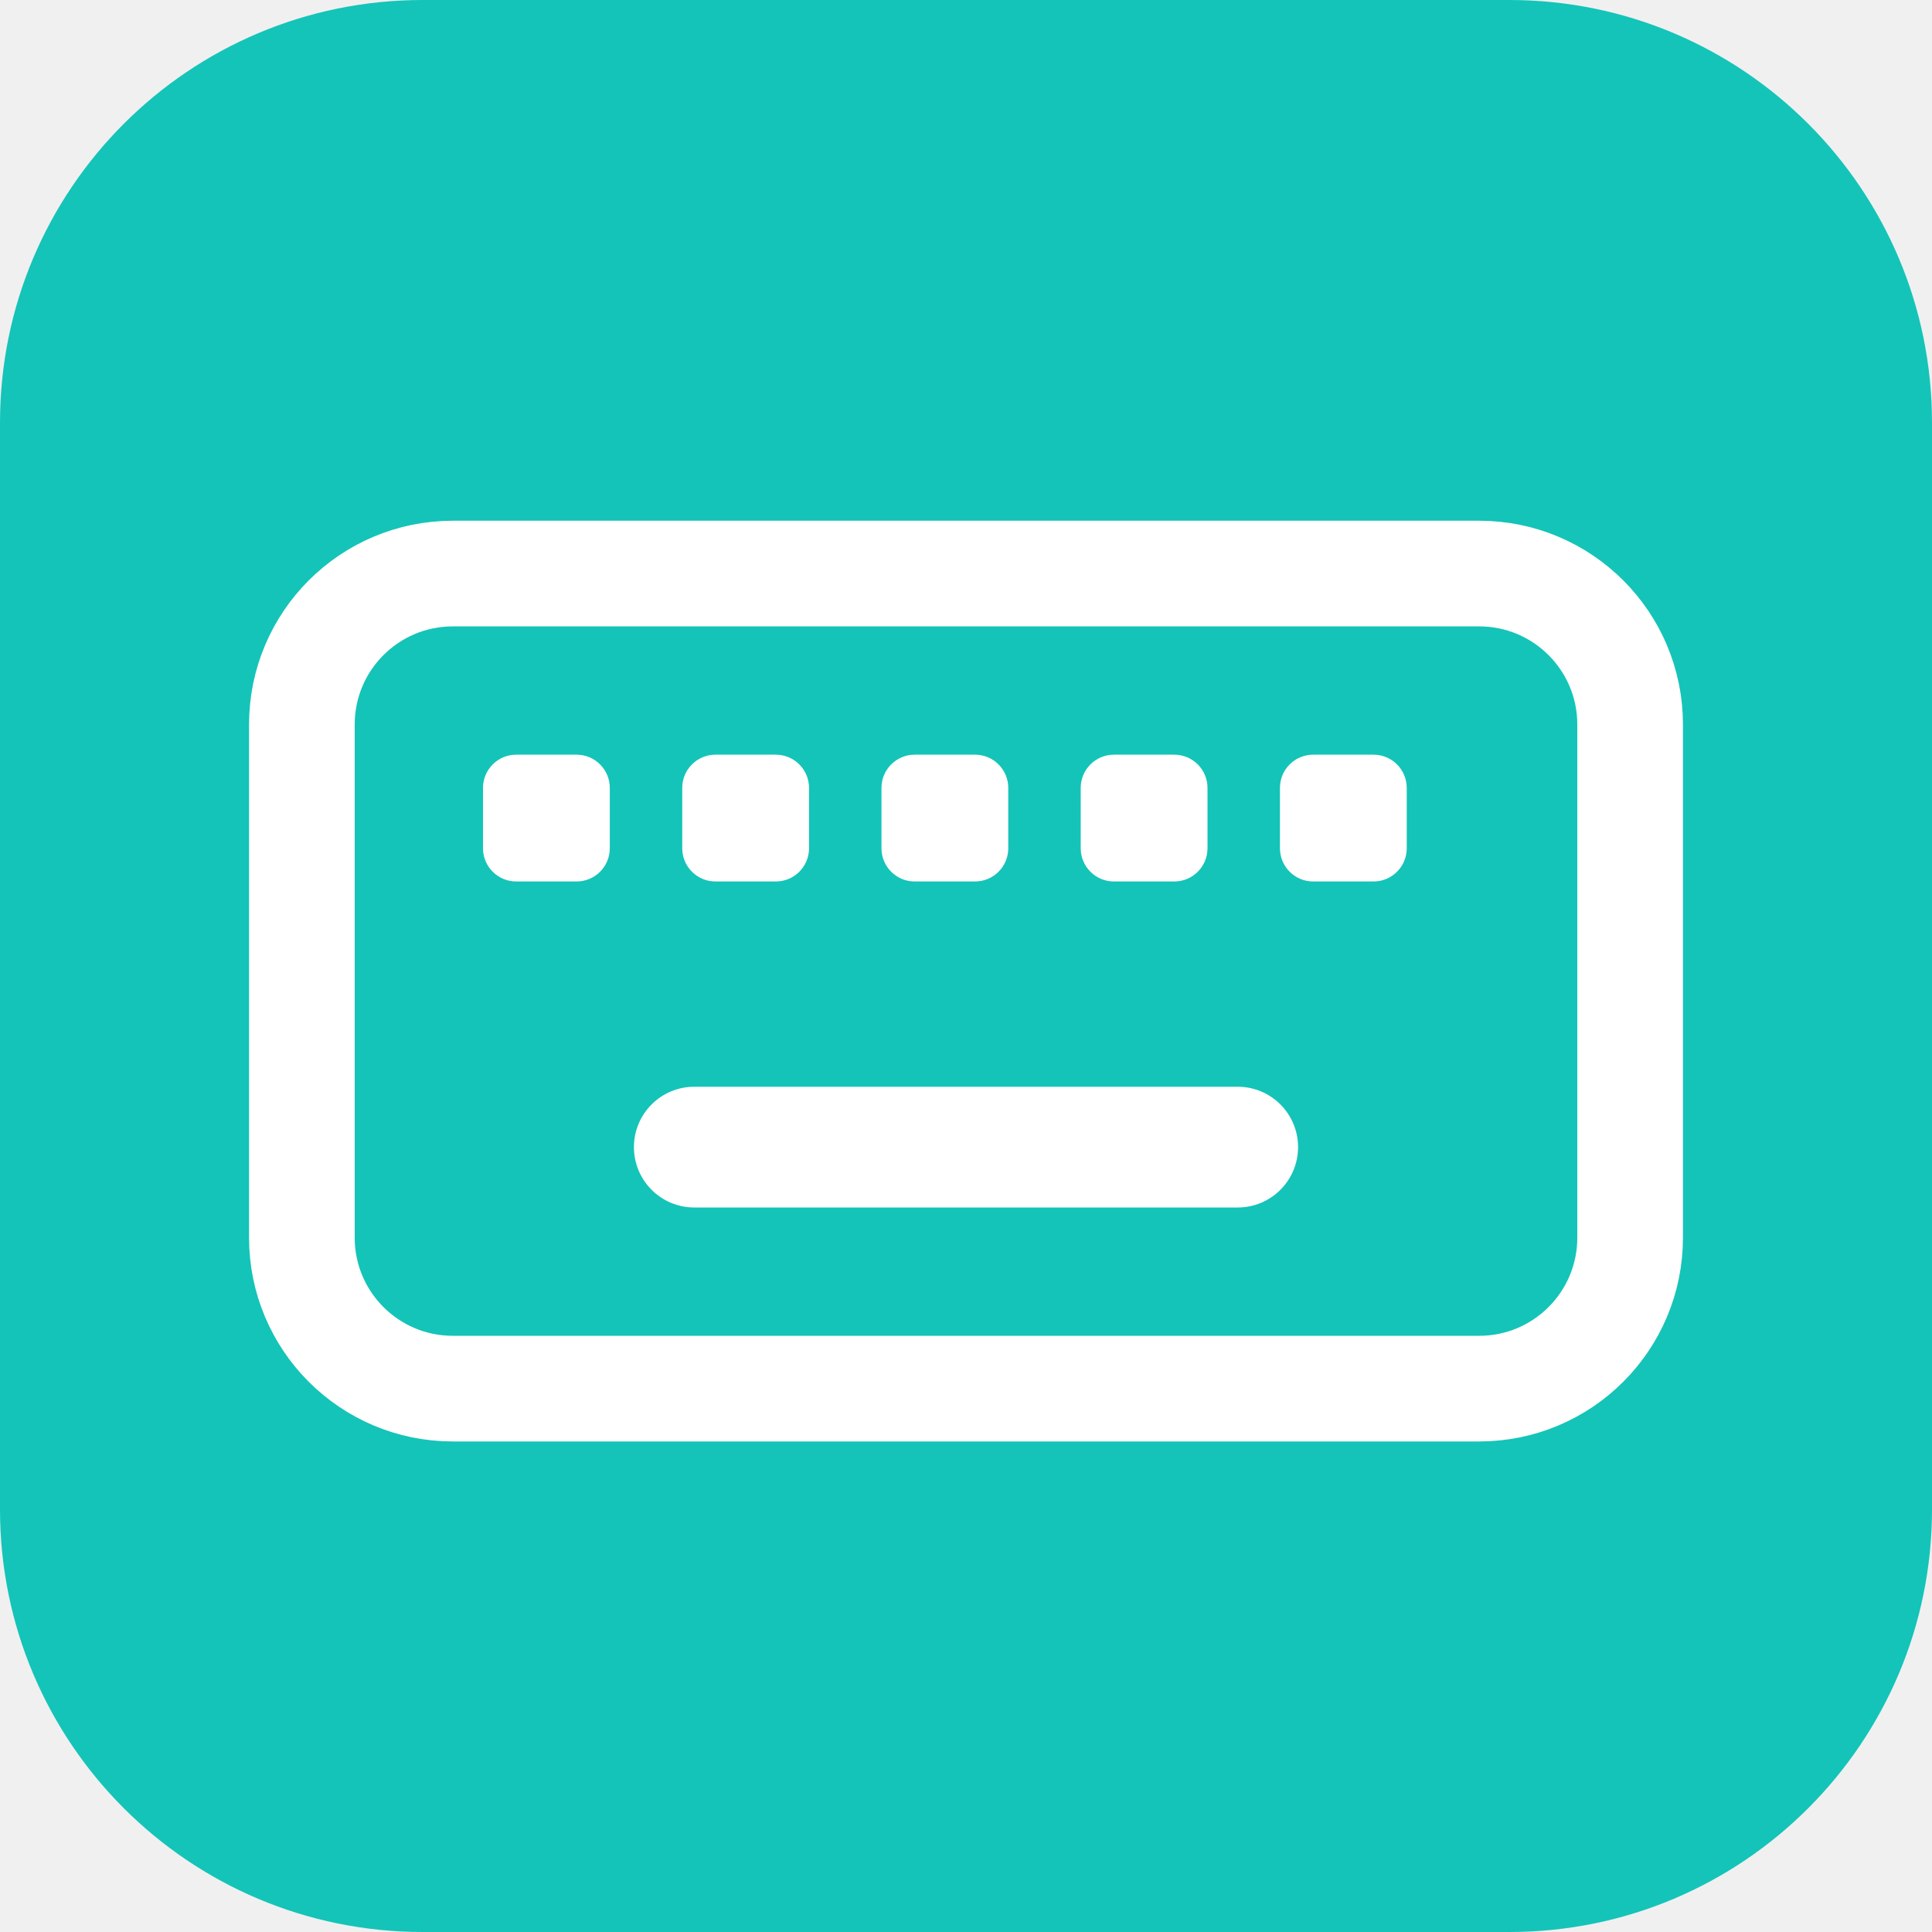
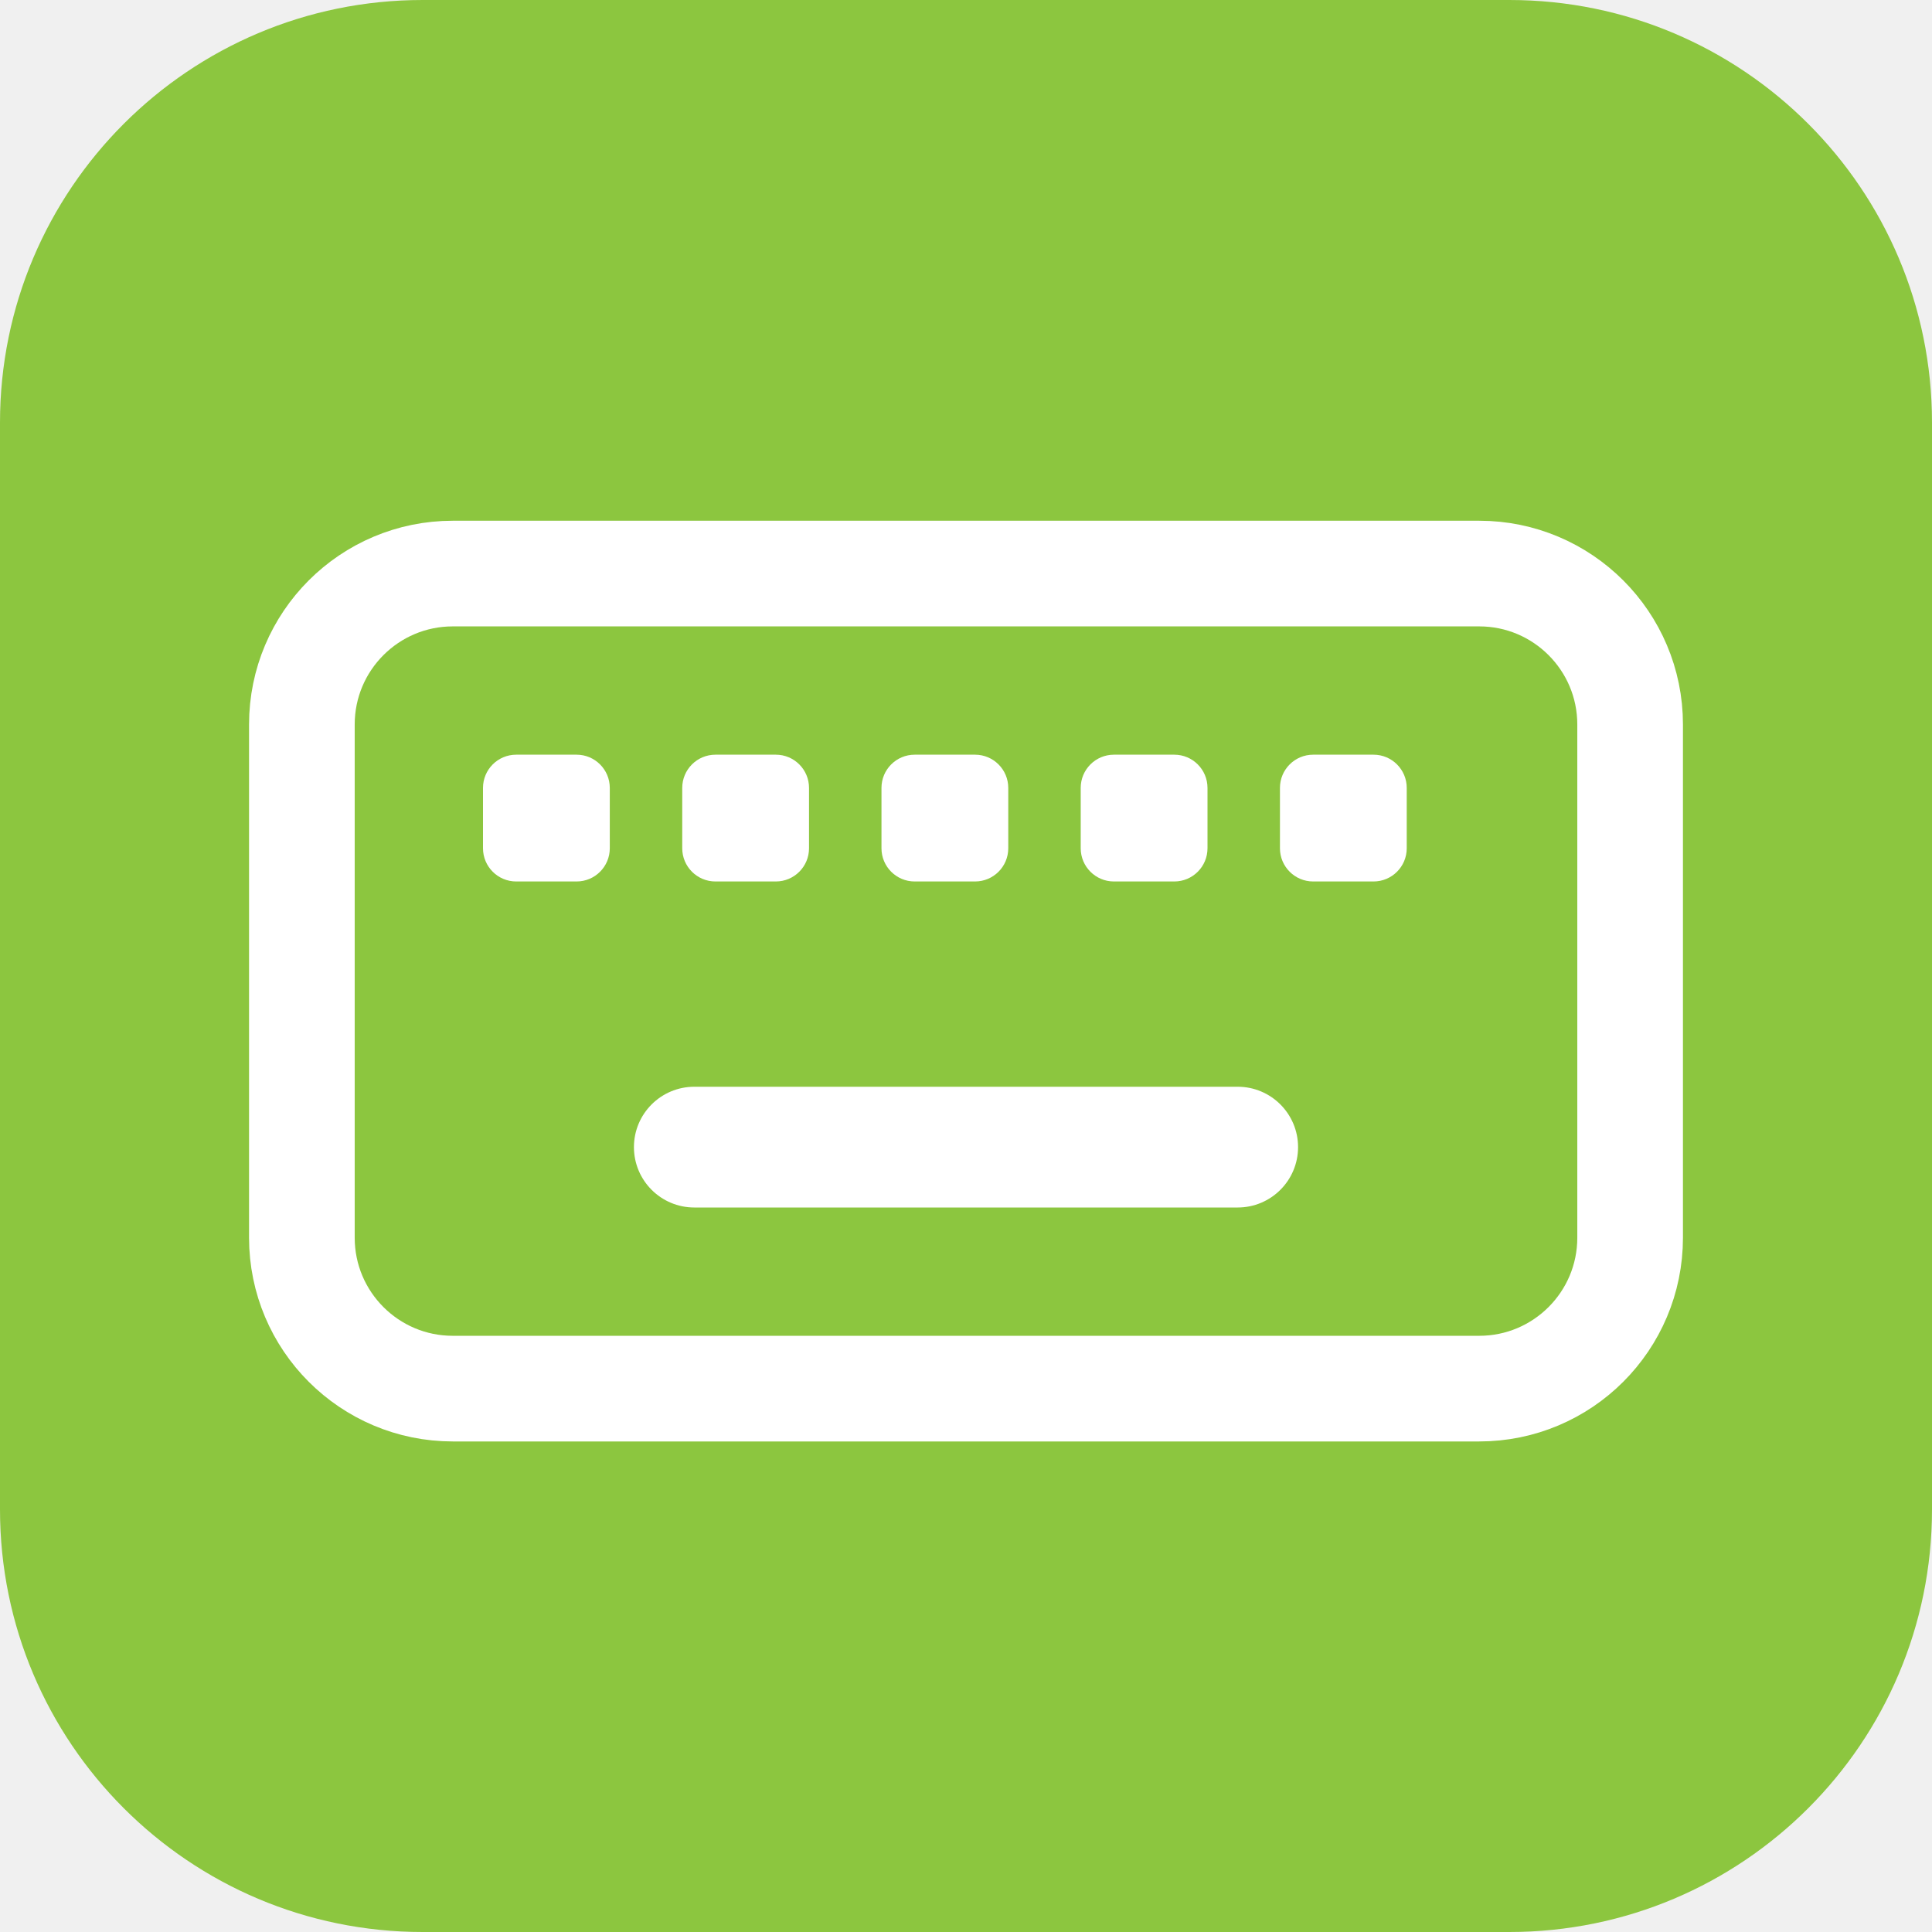
<svg xmlns="http://www.w3.org/2000/svg" viewBox="0 0 64 64">
-   <rect width="64" height="64" rx="14" fill="#14c4b8" />
+   <rect width="64" height="64" rx="14" fill="#8cc63f" />
  <rect x="10" y="19" width="44" height="27" rx="5" fill="none" stroke="#fff" stroke-width="3.5" />
  <g fill="#fff">
    <rect x="16" y="25" width="4.2" height="4.2" rx="1.1" />
    <rect x="22.6" y="25" width="4.2" height="4.2" rx="1.1" />
    <rect x="29.2" y="25" width="4.2" height="4.2" rx="1.1" />
    <rect x="35.8" y="25" width="4.2" height="4.2" rx="1.1" />
    <rect x="42.4" y="25" width="4.2" height="4.2" rx="1.1" />
    <rect x="21" y="36" width="22" height="4" rx="2" />
  </g>
</svg>
